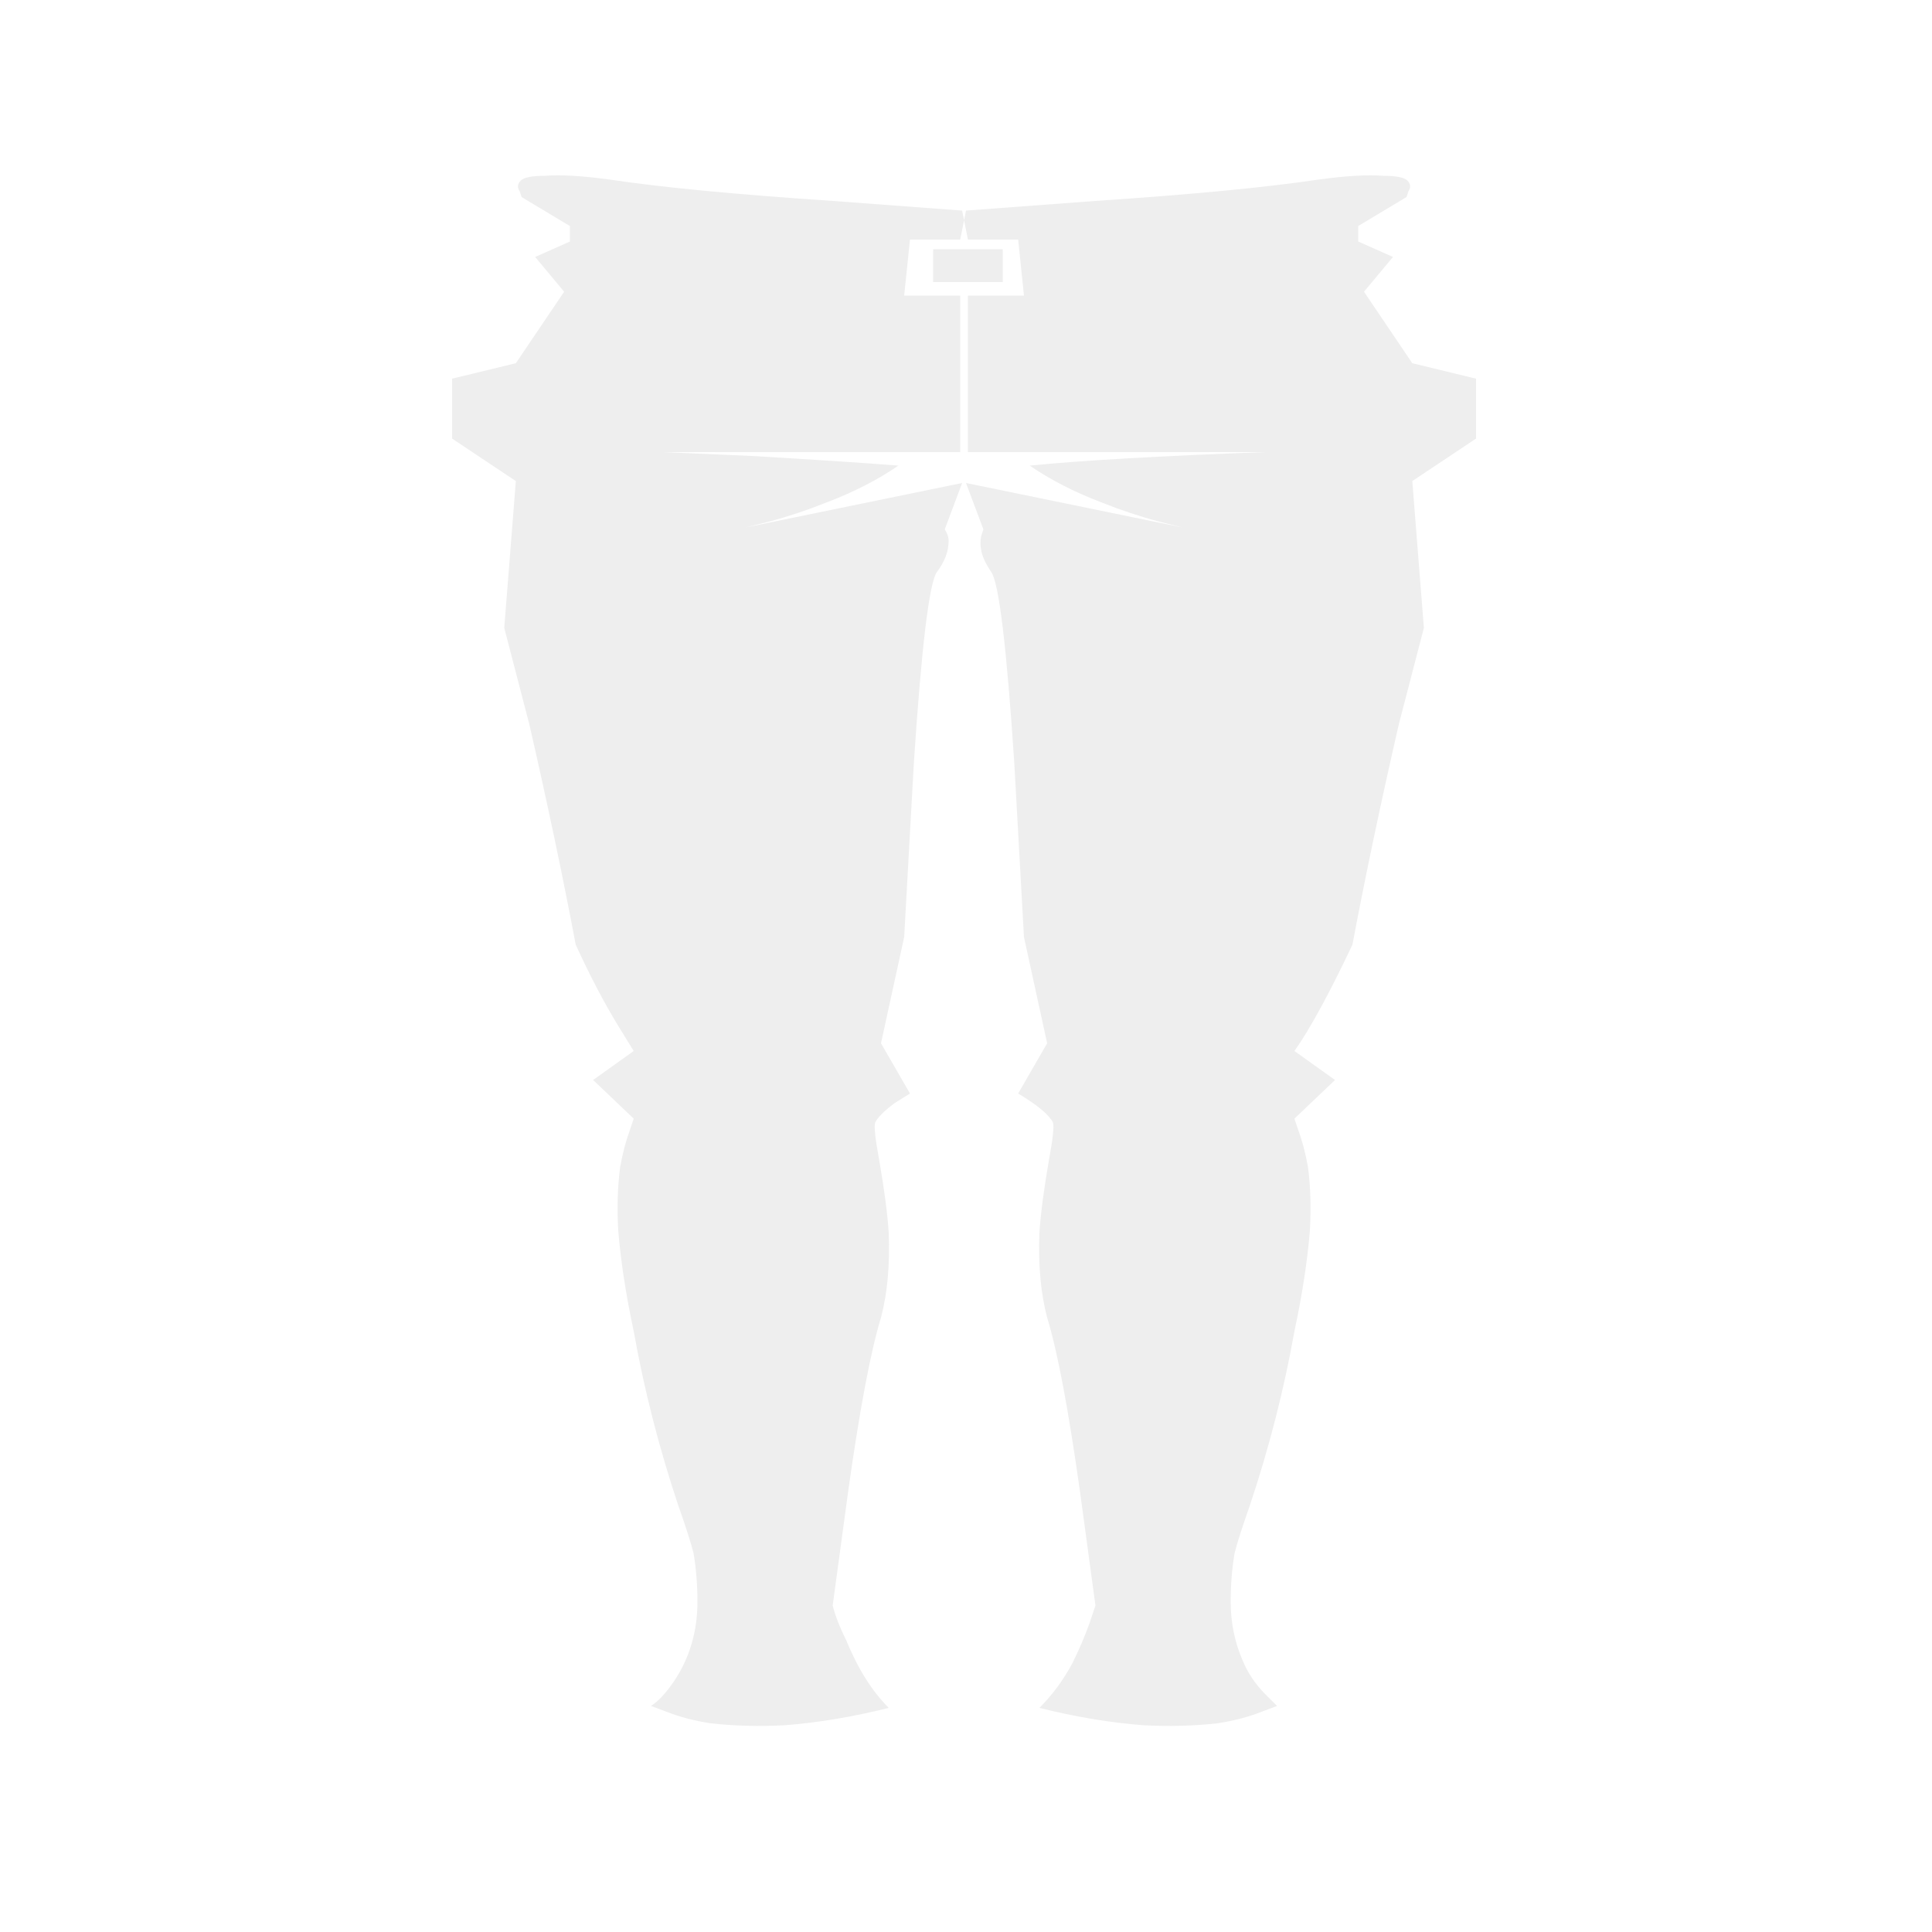
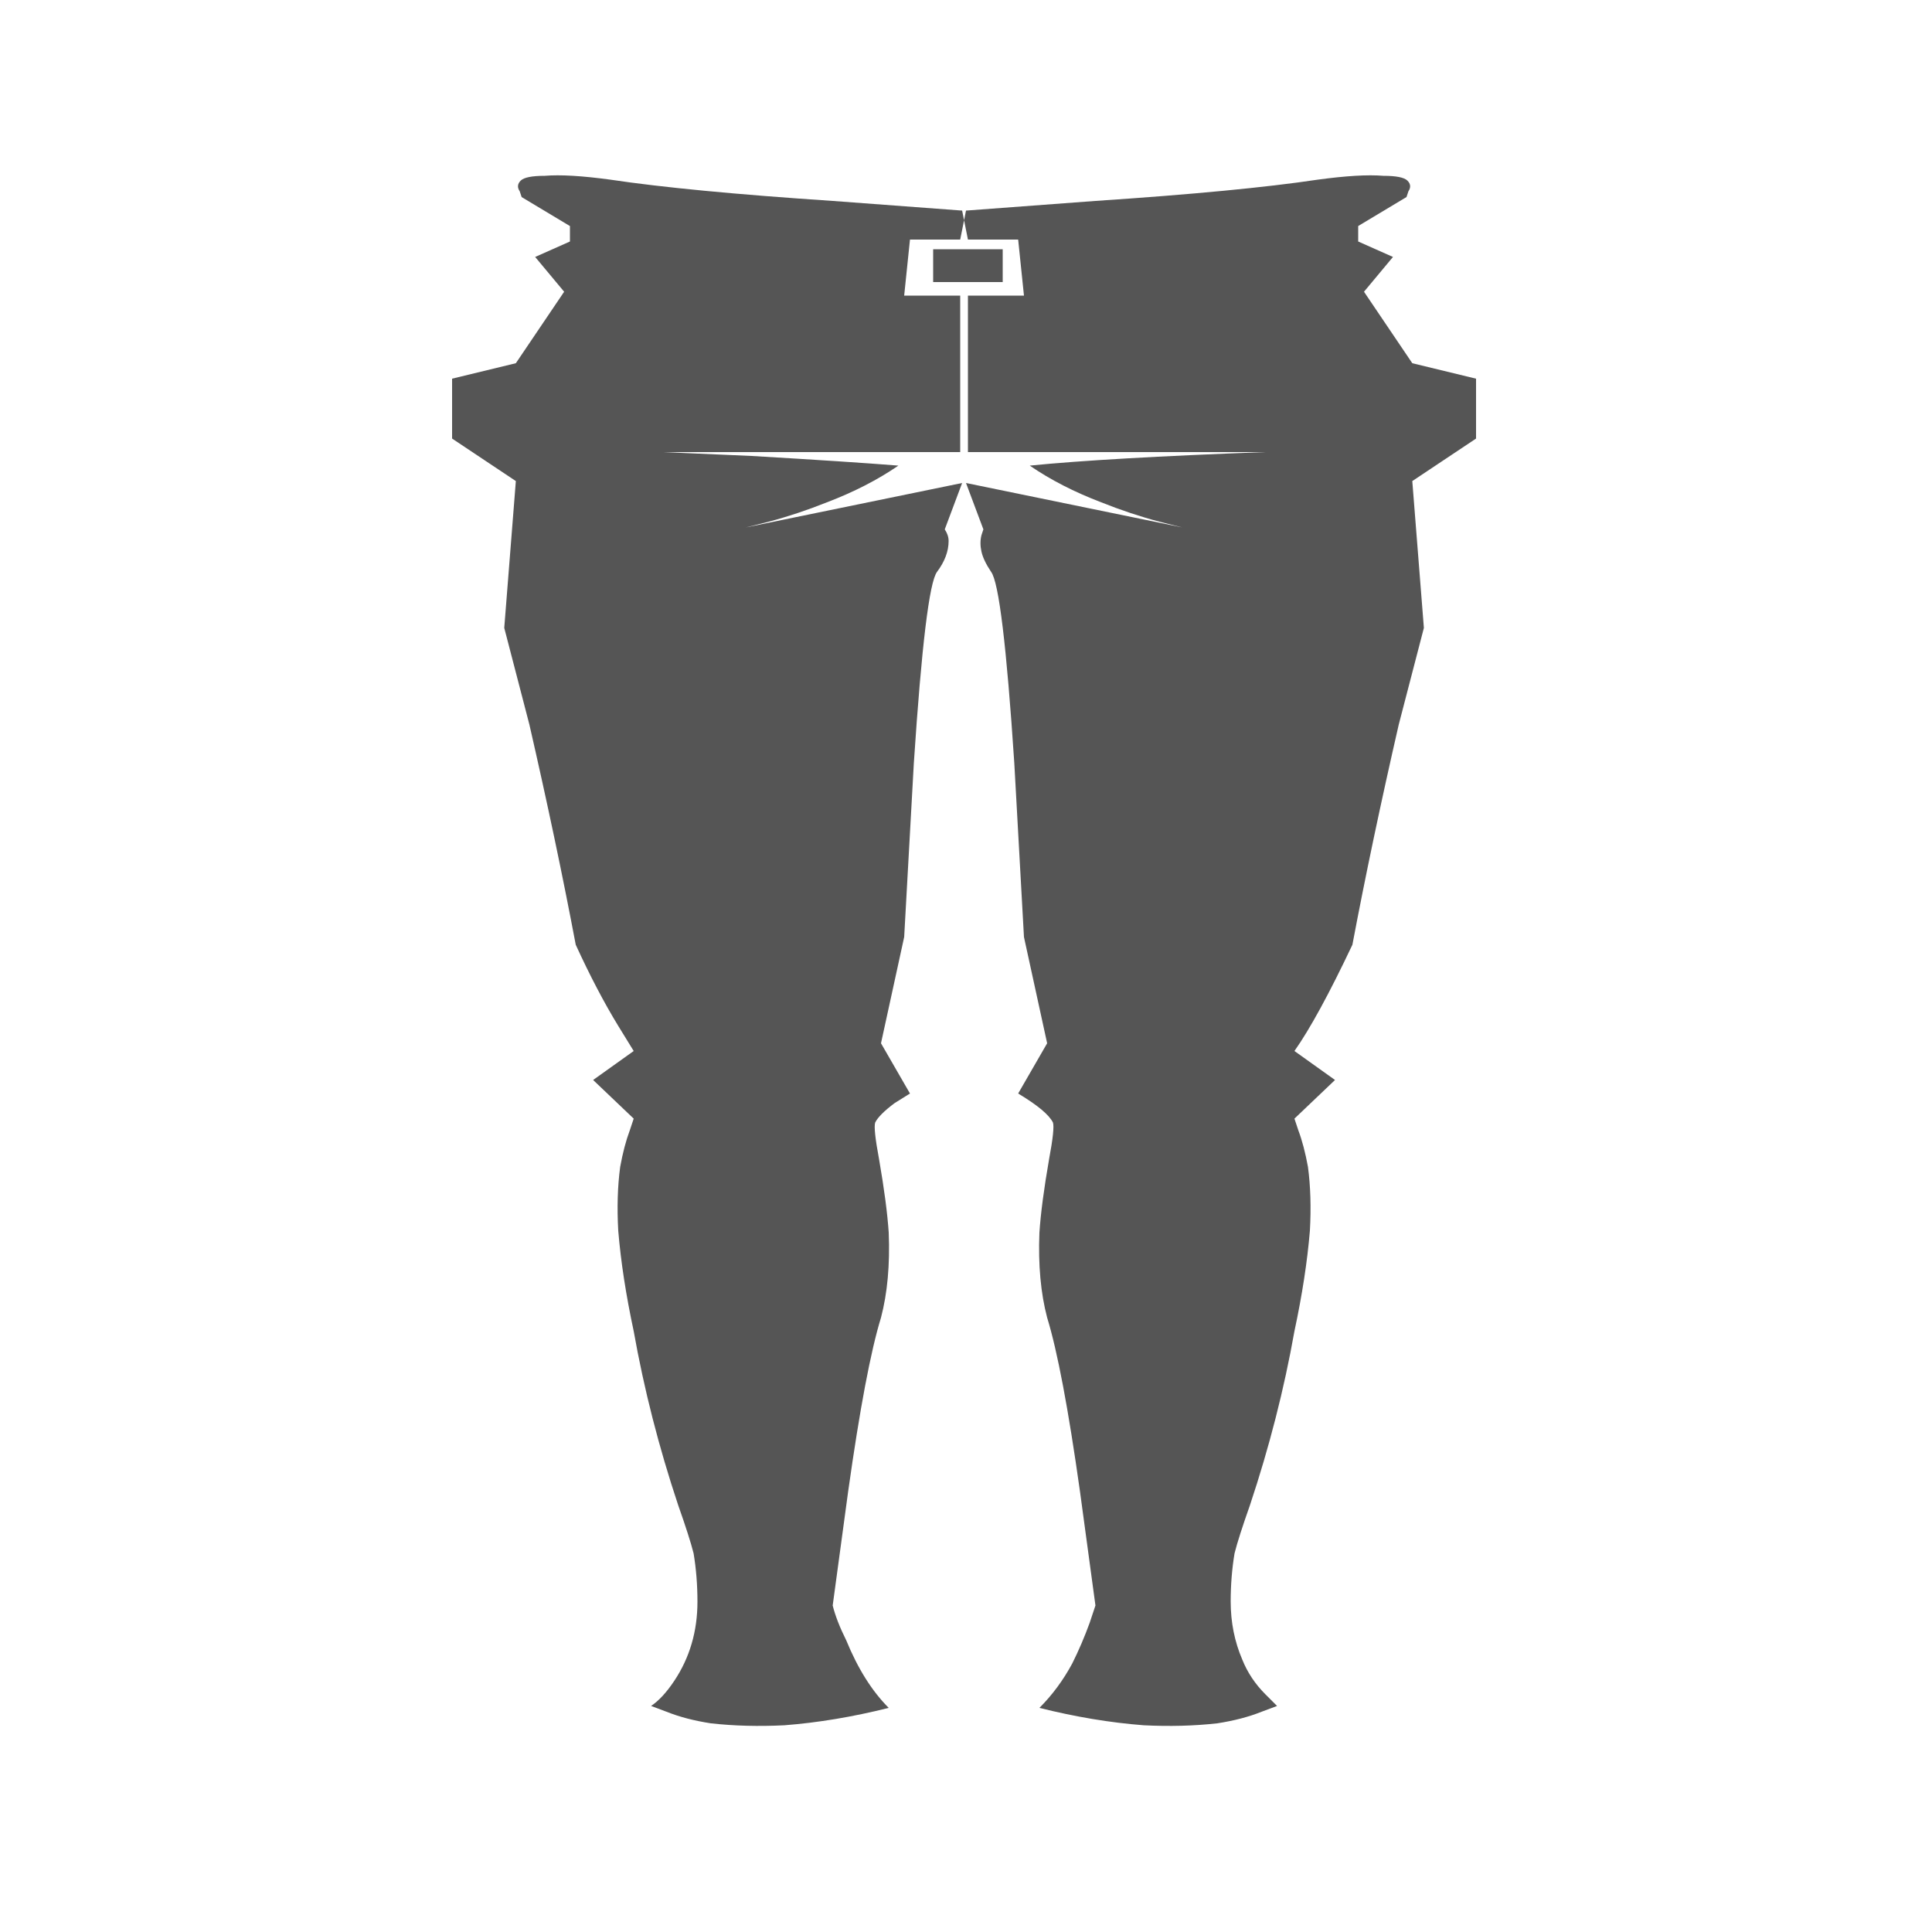
- <svg xmlns="http://www.w3.org/2000/svg" fill="#eeeeee" width="800px" height="800px" viewBox="0 0 1000 1000">
+ <svg xmlns="http://www.w3.org/2000/svg" fill="#555" width="800px" height="800px" viewBox="0 0 1000 1000">
  <path d="M498 250l-112 23 12-3q15-4 30-10 21-8 37-19-25-2-76-5l-46-2h158v-81h-33l3-29h30l-3-15-67-5q-75-5-115-11-22-3-34-2-10 0-12.5 2.5T269 99l1 3 25 15v8l-18 8 15 18-25 37-33 8v31l33 22-6 76 13 50q14 61 24 114 11 24 22 42l8 13-21 15 21 20-2 6q-3 8-5 19-2 15-1 33 2 24 8 52 8 45 23 90 6 17 8 25 2 12 2 25 0 23-12 41-6 9-12 13l8 3q10 4 23 6 18 2 38 1 26-2 54-9-13-13-22-35-5-10-7-18l8-59q9-64 17-90 5-19 4-44-1-15-5-38-3-16-2-19 2-4 10-10l8-5-15-26 12-55 5-90q6-91 12-99t6-16q0-3-2-6zm2 0l112 23-12-3q-15-4-30-10-21-8-37-19 40-4 122-7H497v-81h33l-3-29h-30l3-15 67-5q75-5 115-11 22-3 34-2 10 0 12.5 2.5t.5 5.5l-1 3-25 15v8l18 8-15 18 25 37 33 8v31l-33 22 6 76-13 50q-14 61-24 114-18 38-30 55l21 15-21 20 2 6q3 8 5 19 2 15 1 33-2 24-8 52-8 45-23 90-6 17-8 25-2 12-2 25 0 16 6 30 4 10 12 18l6 6-8 3q-10 4-23 6-18 2-38 1-26-2-54-9 10-10 17-23 5-10 9-21l3-9-8-59q-9-64-17-90-5-19-4-44 1-15 5-38 3-16 2-19-3-6-18-15l15-26-12-55-5-90q-6-91-12-99-4-6-5-10.5t0-8.5l1-3zm-17-121h36v17h-36v-17z" />
</svg>
